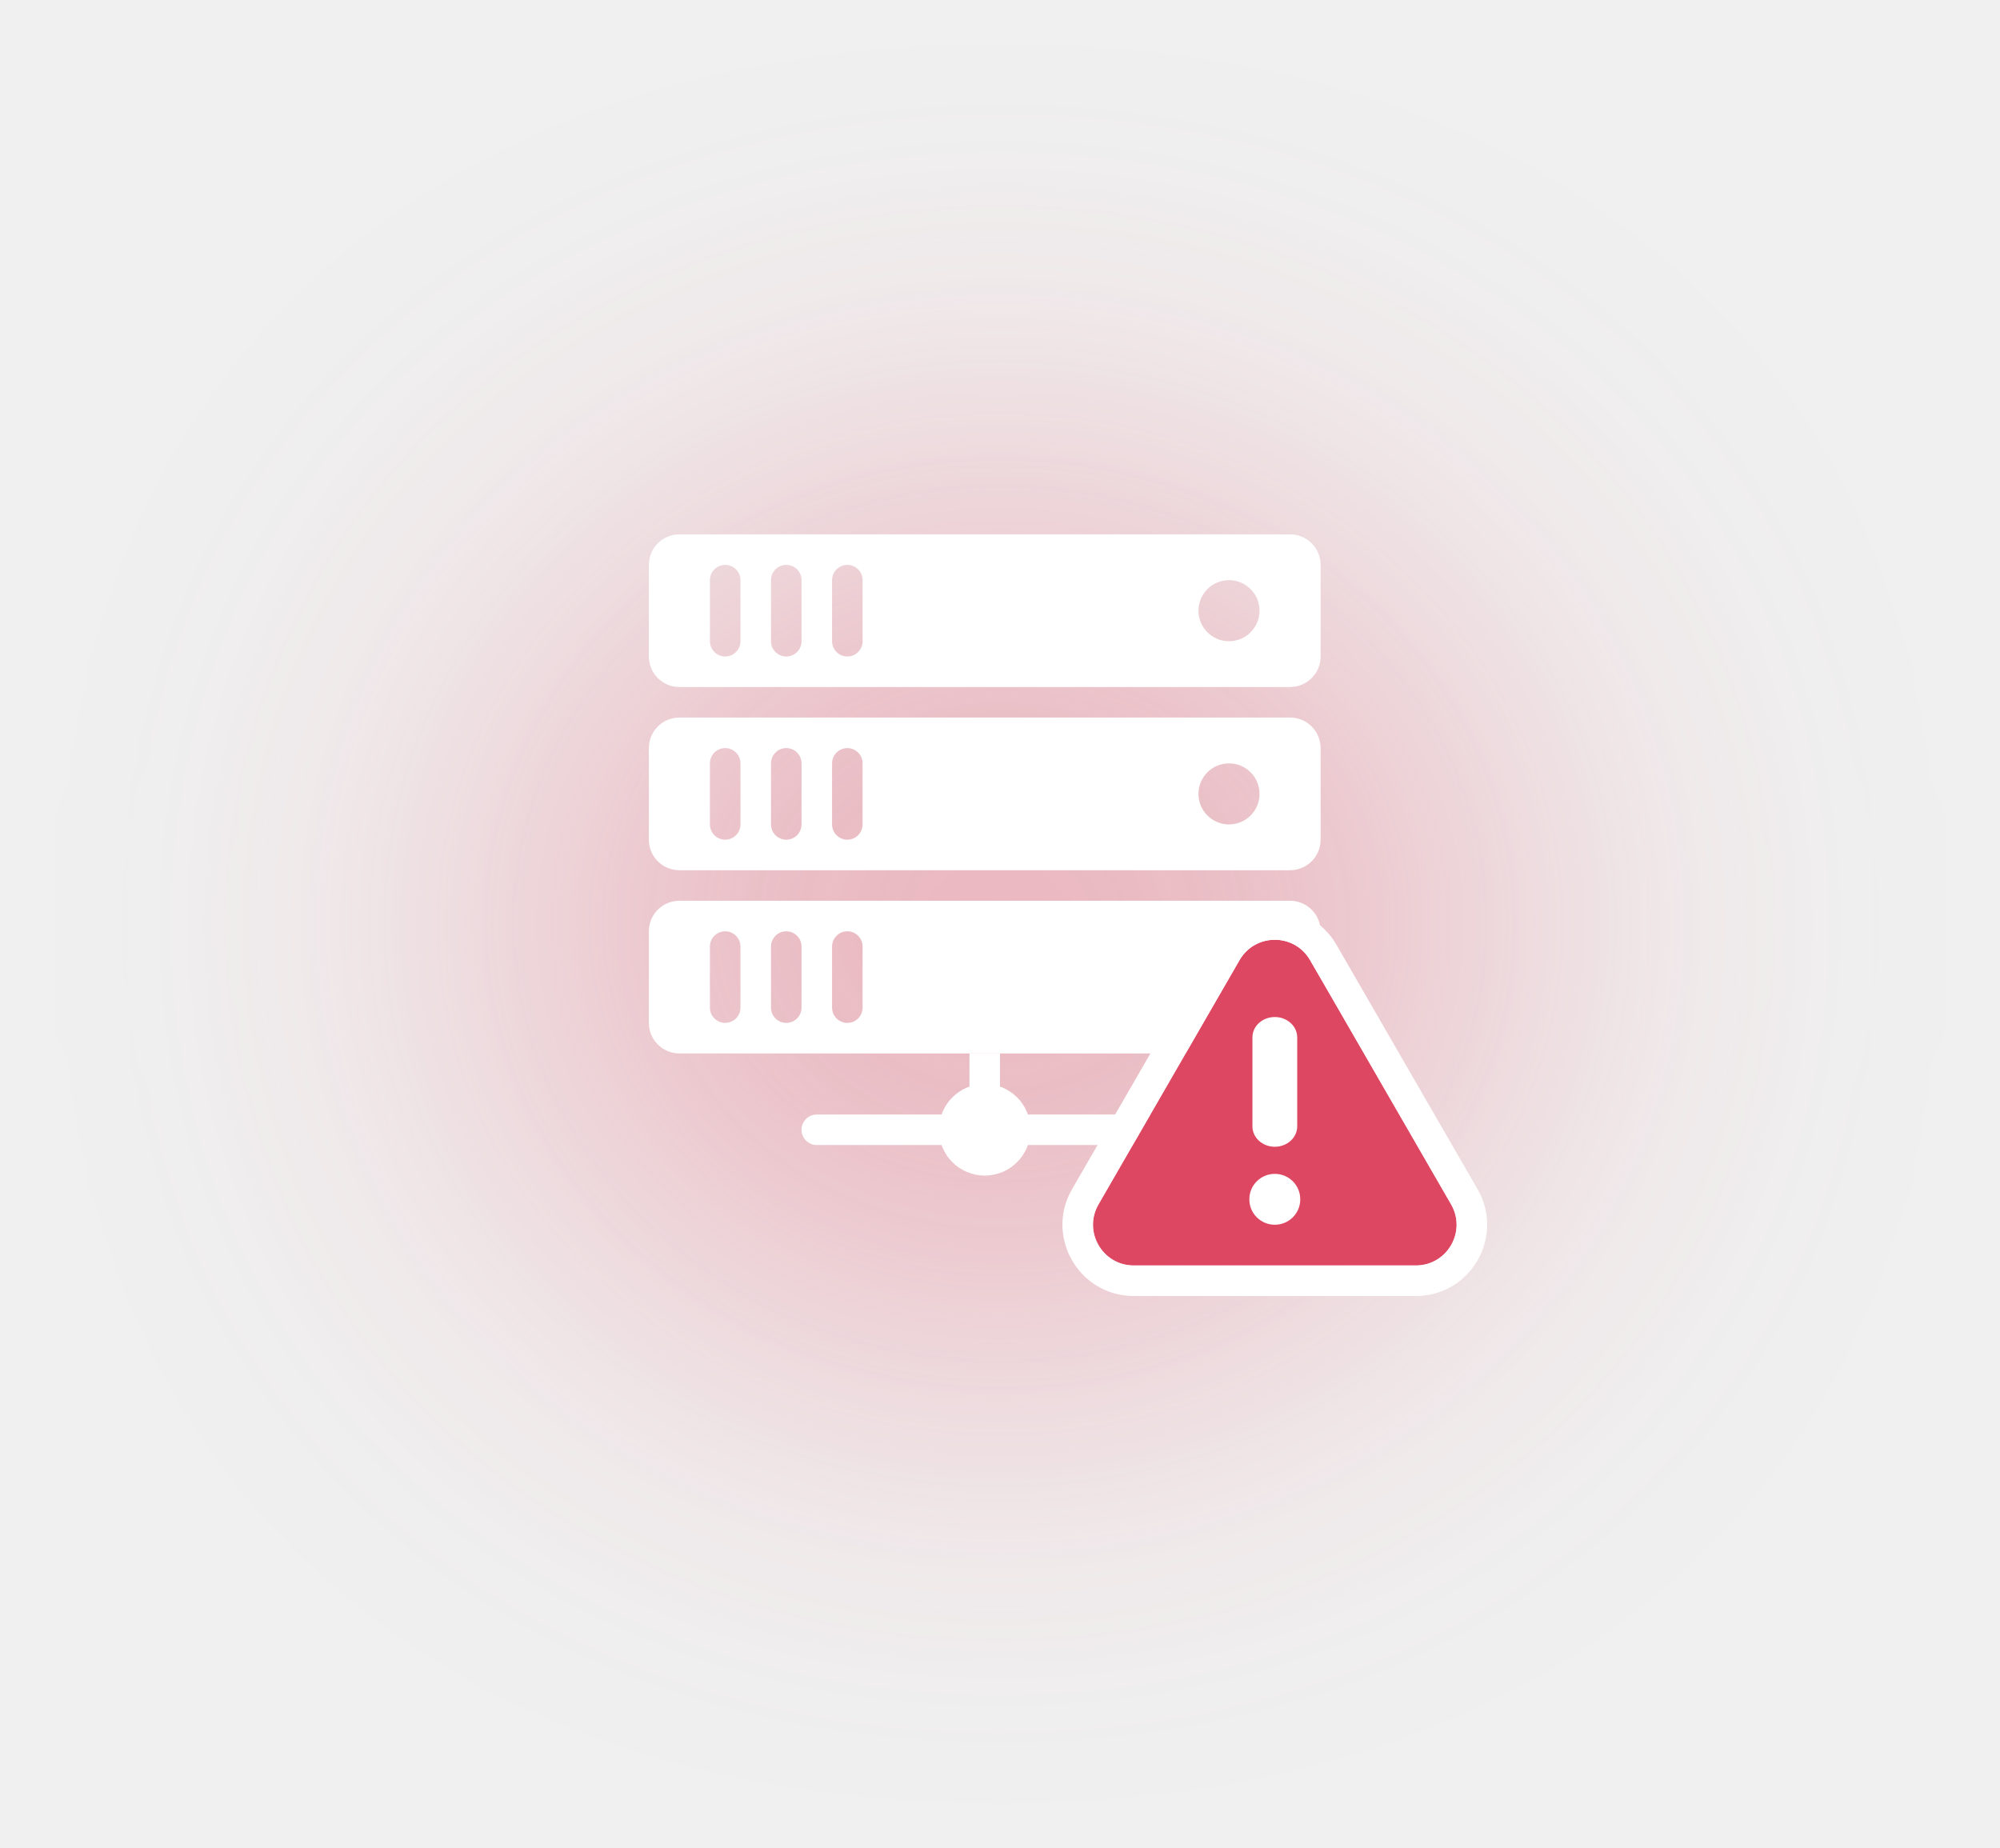
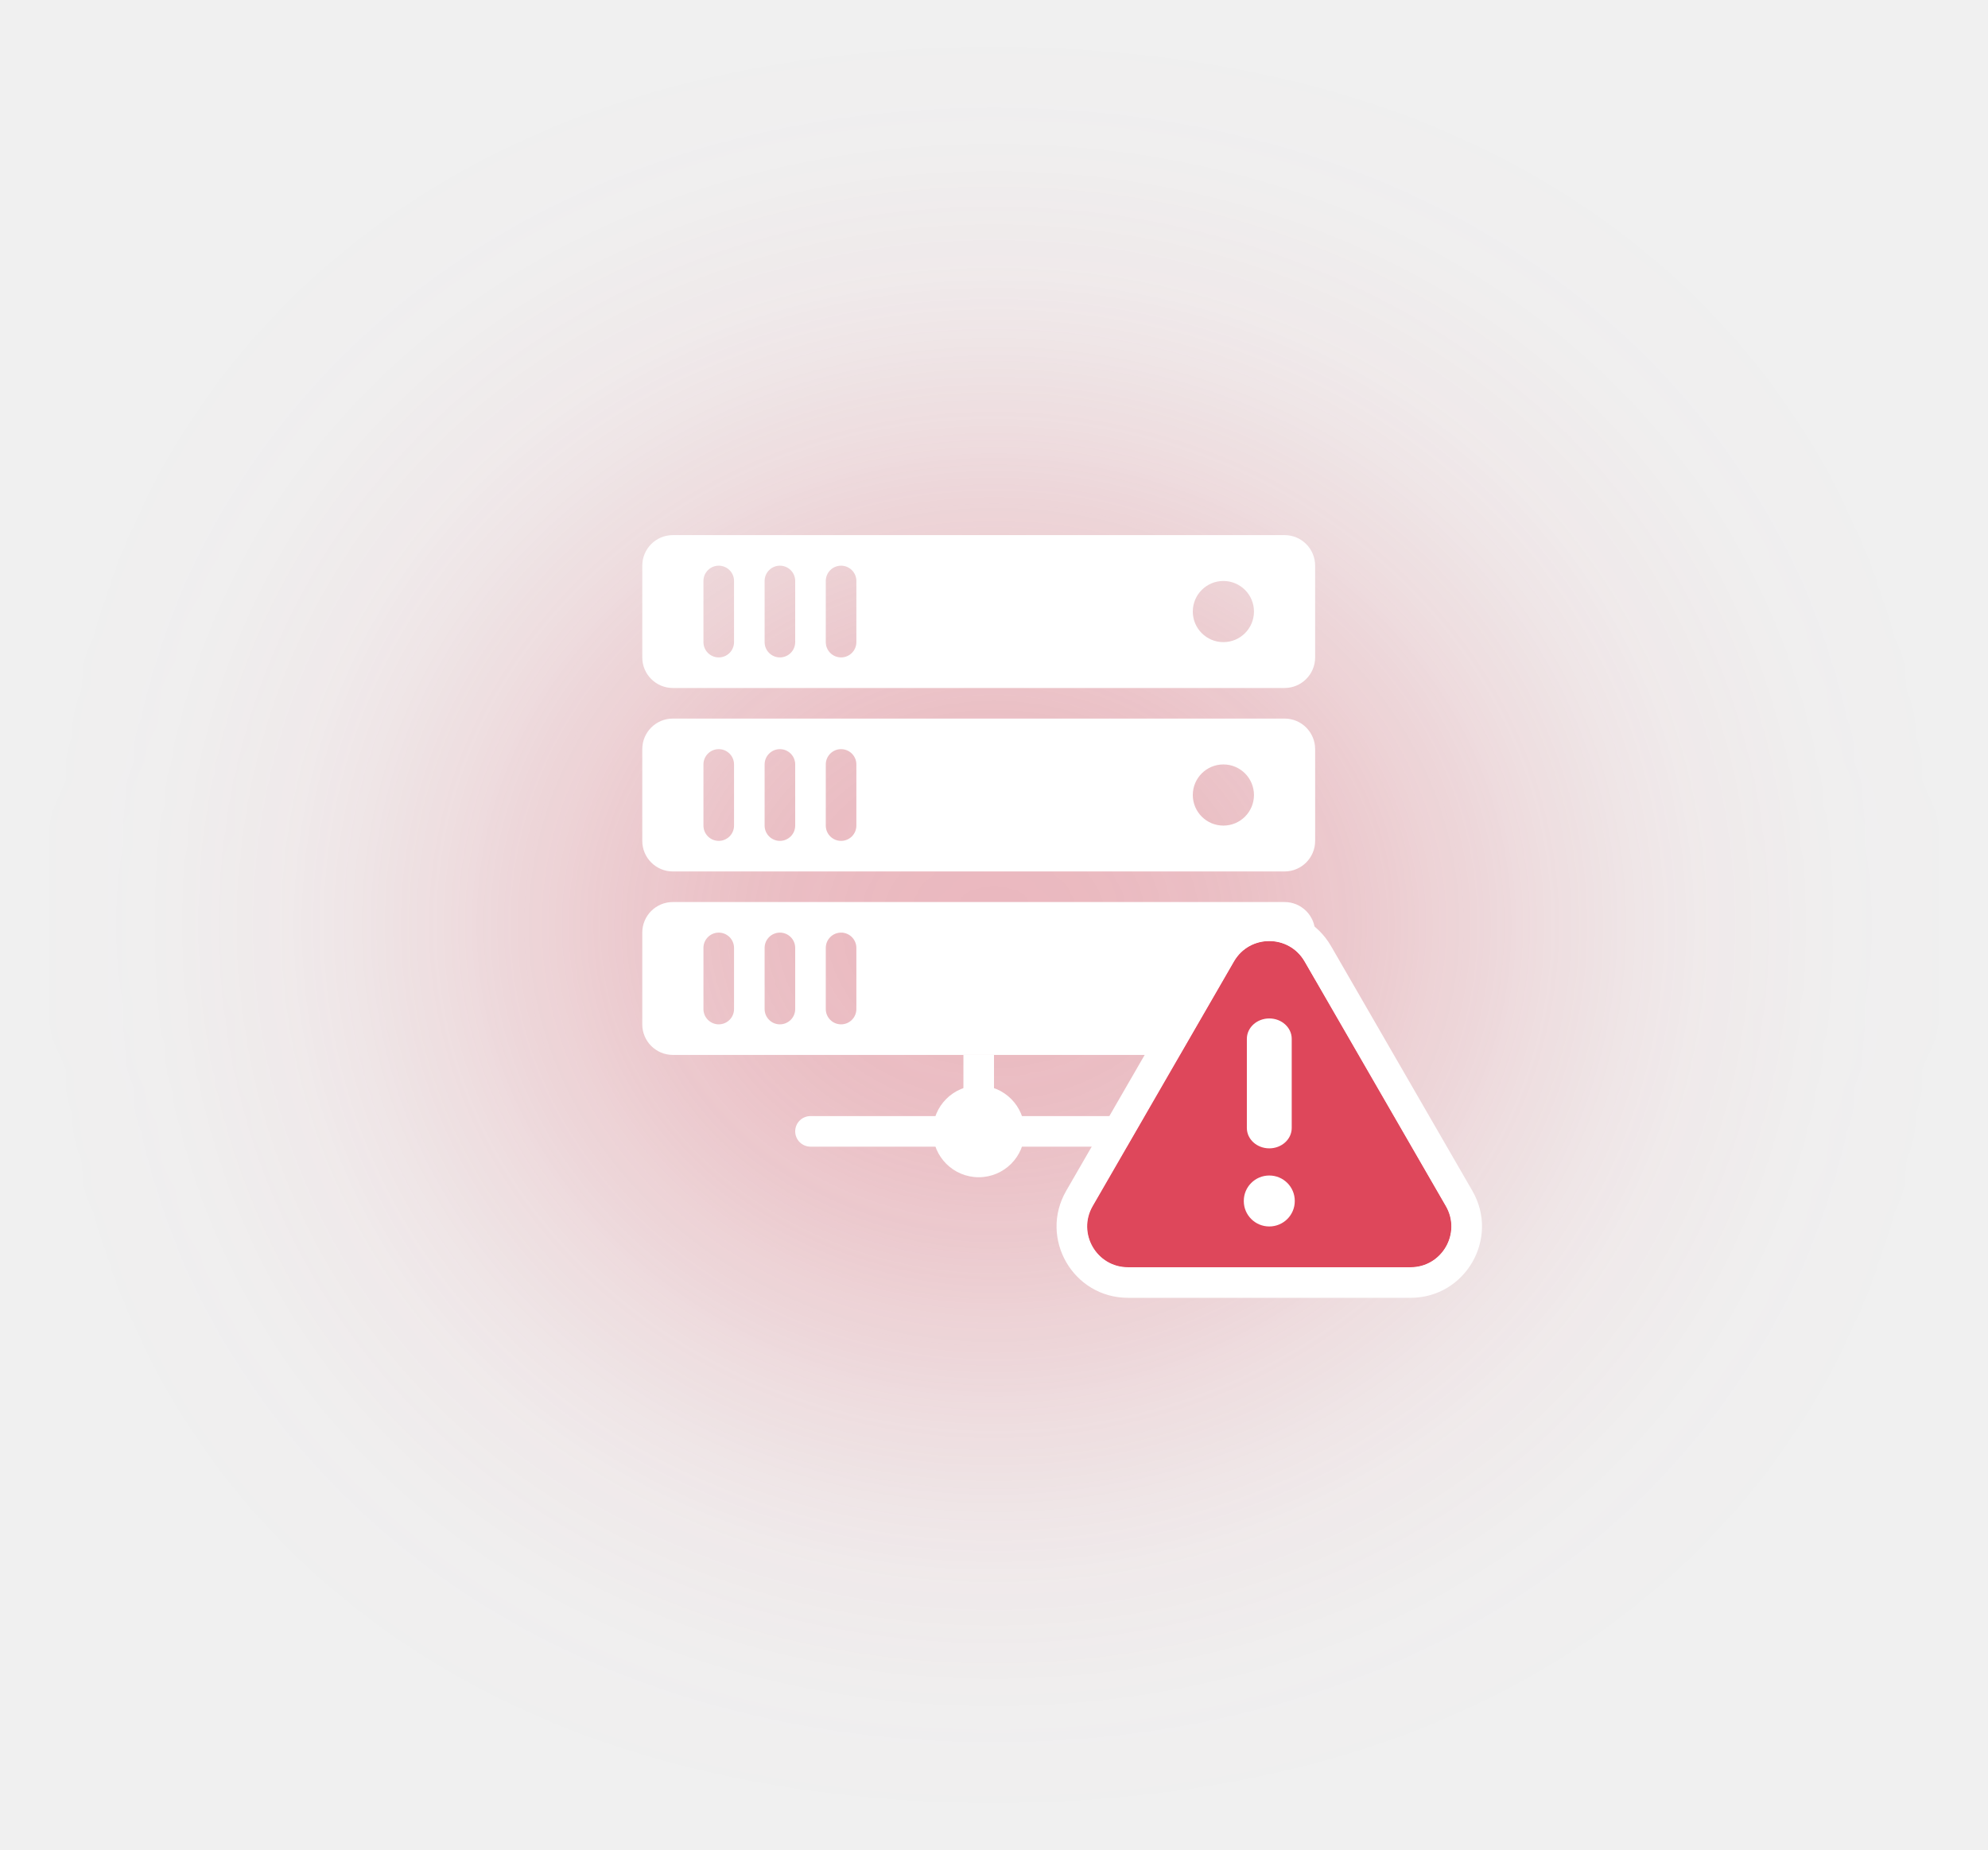
- <svg xmlns="http://www.w3.org/2000/svg" width="131" height="121">
-   <g filter="url(#a4)" opacity=".35">
-     <ellipse cx="65.5" cy="60.5" fill="#DE4761" rx="33" ry="28.5" />
+ <svg xmlns="http://www.w3.org/2000/svg" width="130" height="121" viewBox="0 0 130 121" fill="none">
+   <g opacity="0.35" filter="url(#filter0_f_6936_95541)">
+     <ellipse cx="65" cy="60.5" rx="33" ry="28.5" fill="#DE475B" />
  </g>
-   <path fill="#fff" fill-rule="evenodd" d="M44.5 35a2 2 0 0 0-2 2v6a2 2 0 0 0 2 2h40a2 2 0 0 0 2-2v-6a2 2 0 0 0-2-2h-40zm2 3a1 1 0 1 1 2 0v4a1 1 0 1 1-2 0v-4zm36 2a2 2 0 1 1-4 0 2 2 0 0 1 4 0zm-31-3a1 1 0 0 0-1 1v4a1 1 0 1 0 2 0v-4a1 1 0 0 0-1-1zm3 1a1 1 0 1 1 2 0v4a1 1 0 1 1-2 0v-4zm-10 9a2 2 0 0 0-2 2v6a2 2 0 0 0 2 2h40a2 2 0 0 0 2-2v-6a2 2 0 0 0-2-2h-40zm2 3a1 1 0 1 1 2 0v4a1 1 0 1 1-2 0v-4zm36 2a2 2 0 1 1-4 0 2 2 0 0 1 4 0zm-31-3a1 1 0 0 0-1 1v4a1 1 0 1 0 2 0v-4a1 1 0 0 0-1-1zm3 1a1 1 0 1 1 2 0v4a1 1 0 1 1-2 0v-4zm-10 9a2 2 0 0 0-2 2v6a2 2 0 0 0 2 2h40a2 2 0 0 0 2-2v-6a2 2 0 0 0-2-2h-40zm3 2a1 1 0 0 0-1 1v4a1 1 0 1 0 2 0v-4a1 1 0 0 0-1-1zm4 0a1 1 0 0 0-1 1v4a1 1 0 1 0 2 0v-4a1 1 0 0 0-1-1zm3 1a1 1 0 1 1 2 0v4a1 1 0 1 1-2 0v-4z" clip-rule="evenodd" />
-   <path fill="#fff" d="M63.5 69h2v3h-2z" />
-   <rect width="24" height="2" x="52.5" y="73" fill="#fff" rx="1" />
-   <rect width="6" height="6" x="61.5" y="71" fill="#fff" rx="3" />
-   <path fill="#DE4761" d="M81.191 62.888c1.026-1.778 3.593-1.778 4.619 0l9.237 16c1.027 1.778-.256 4-2.309 4H74.263c-2.053 0-3.336-2.222-2.31-4l9.238-16z" />
-   <path fill="#fff" d="M83.5 66.615c.81 0 1.467.597 1.467 1.334v5.83c0 .737-.657 1.334-1.467 1.334s-1.466-.597-1.466-1.334v-5.83c0-.737.656-1.334 1.466-1.334zm1.666 11.931c0-.916-.746-1.658-1.666-1.658-.92 0-1.667.742-1.667 1.658v.017c0 .916.746 1.658 1.667 1.658.92 0 1.666-.742 1.666-1.658v-.017z" />
-   <path fill="#fff" fill-rule="evenodd" d="m87.541 61.888 9.238 16c1.796 3.111-.45 7-4.042 7H74.262c-3.592 0-5.838-3.889-4.041-7l9.237-16c1.796-3.111 6.287-3.111 8.083 0zm-1.732 1c-1.026-1.778-3.592-1.778-4.619 0l-9.237 16c-1.027 1.778.256 4 2.309 4h18.475c2.053 0 3.336-2.222 2.31-4l-9.238-16z" clip-rule="evenodd" />
+   <path fill-rule="evenodd" clip-rule="evenodd" d="M44 35C42.895 35 42 35.895 42 37V43C42 44.105 42.895 45 44 45H84C85.105 45 86 44.105 86 43V37C86 35.895 85.105 35 84 35H44ZM46 38C46 37.448 46.448 37 47 37C47.552 37 48 37.448 48 38V42C48 42.552 47.552 43 47 43C46.448 43 46 42.552 46 42V38ZM82 40C82 41.105 81.105 42 80 42C78.895 42 78 41.105 78 40C78 38.895 78.895 38 80 38C81.105 38 82 38.895 82 40ZM51 37C50.448 37 50 37.448 50 38V42C50 42.552 50.448 43 51 43C51.552 43 52 42.552 52 42V38C52 37.448 51.552 37 51 37ZM54 38C54 37.448 54.448 37 55 37C55.552 37 56 37.448 56 38V42C56 42.552 55.552 43 55 43C54.448 43 54 42.552 54 42V38Z" fill="white" />
+   <path fill-rule="evenodd" clip-rule="evenodd" d="M44 47C42.895 47 42 47.895 42 49V55C42 56.105 42.895 57 44 57H84C85.105 57 86 56.105 86 55V49C86 47.895 85.105 47 84 47H44ZM46 50C46 49.448 46.448 49 47 49C47.552 49 48 49.448 48 50V54C48 54.552 47.552 55 47 55C46.448 55 46 54.552 46 54V50ZM82 52C82 53.105 81.105 54 80 54C78.895 54 78 53.105 78 52C78 50.895 78.895 50 80 50C81.105 50 82 50.895 82 52ZM51 49C50.448 49 50 49.448 50 50V54C50 54.552 50.448 55 51 55C51.552 55 52 54.552 52 54V50C52 49.448 51.552 49 51 49ZM54 50C54 49.448 54.448 49 55 49C55.552 49 56 49.448 56 50V54C56 54.552 55.552 55 55 55C54.448 55 54 54.552 54 54V50Z" fill="white" />
+   <path fill-rule="evenodd" clip-rule="evenodd" d="M44 59C42.895 59 42 59.895 42 61V67C42 68.105 42.895 69 44 69H84C85.105 69 86 68.105 86 67V61C86 59.895 85.105 59 84 59H44ZM47 61C46.448 61 46 61.448 46 62V66C46 66.552 46.448 67 47 67C47.552 67 48 66.552 48 66V62C48 61.448 47.552 61 47 61ZM51 61C50.448 61 50 61.448 50 62V66C50 66.552 50.448 67 51 67C51.552 67 52 66.552 52 66V62C52 61.448 51.552 61 51 61ZM54 62C54 61.448 54.448 61 55 61C55.552 61 56 61.448 56 62V66C56 66.552 55.552 67 55 67C54.448 67 54 66.552 54 66V62Z" fill="white" />
+   <rect x="63" y="69" width="2" height="3" fill="white" />
+   <rect x="52" y="73" width="24" height="2" rx="1" fill="white" />
+   <rect x="61" y="71" width="6" height="6" rx="3" fill="white" />
+   <path d="M80.689 62.887C81.715 61.109 84.281 61.109 85.308 62.887L94.545 78.887C95.572 80.665 94.288 82.887 92.236 82.887H73.76C71.708 82.887 70.425 80.665 71.451 78.887L80.689 62.887Z" fill="#DE475B" />
+   <path d="M80.689 62.887C81.715 61.109 84.281 61.109 85.308 62.887L94.545 78.887C95.572 80.665 94.288 82.887 92.236 82.887H73.76C71.708 82.887 70.425 80.665 71.451 78.887L80.689 62.887Z" fill="#DE475B" />
+   <path d="M83.002 66.614C83.812 66.614 84.469 67.211 84.469 67.947V73.778C84.469 74.514 83.812 75.111 83.002 75.111C82.192 75.111 81.535 74.514 81.535 73.778V67.947C81.535 67.211 82.192 66.614 83.002 66.614Z" fill="white" />
+   <path d="M84.668 78.545C84.668 77.629 83.922 76.887 83.001 76.887C82.081 76.887 81.335 77.629 81.335 78.545V78.562C81.335 79.478 82.081 80.22 83.001 80.22C83.922 80.22 84.668 79.478 84.668 78.562V78.545Z" fill="white" />
+   <path fill-rule="evenodd" clip-rule="evenodd" d="M87.043 61.887L96.28 77.887C98.076 80.998 95.831 84.887 92.239 84.887H73.763C70.171 84.887 67.926 80.998 69.722 77.887L78.96 61.887C80.756 58.776 85.246 58.776 87.043 61.887ZM85.311 62.887C84.284 61.109 81.718 61.109 80.692 62.887L71.454 78.887C70.428 80.665 71.711 82.887 73.763 82.887H92.239C94.291 82.887 95.575 80.665 94.548 78.887L85.311 62.887Z" fill="white" />
  <defs>
-     <filter id="a4" width="130" height="121" x=".5" y="0" color-interpolation-filters="sRGB" filterUnits="userSpaceOnUse">
+     <filter id="filter0_f_6936_95541" x="0" y="0" width="130" height="121" filterUnits="userSpaceOnUse" color-interpolation-filters="sRGB">
      <feFlood flood-opacity="0" result="BackgroundImageFix" />
-       <feBlend in="SourceGraphic" in2="BackgroundImageFix" result="shape" />
-       <feGaussianBlur result="effect1_foregroundBlur" stdDeviation="16" />
+       <feBlend mode="normal" in="SourceGraphic" in2="BackgroundImageFix" result="shape" />
+       <feGaussianBlur stdDeviation="16" result="effect1_foregroundBlur_6936_95541" />
    </filter>
  </defs>
</svg>
